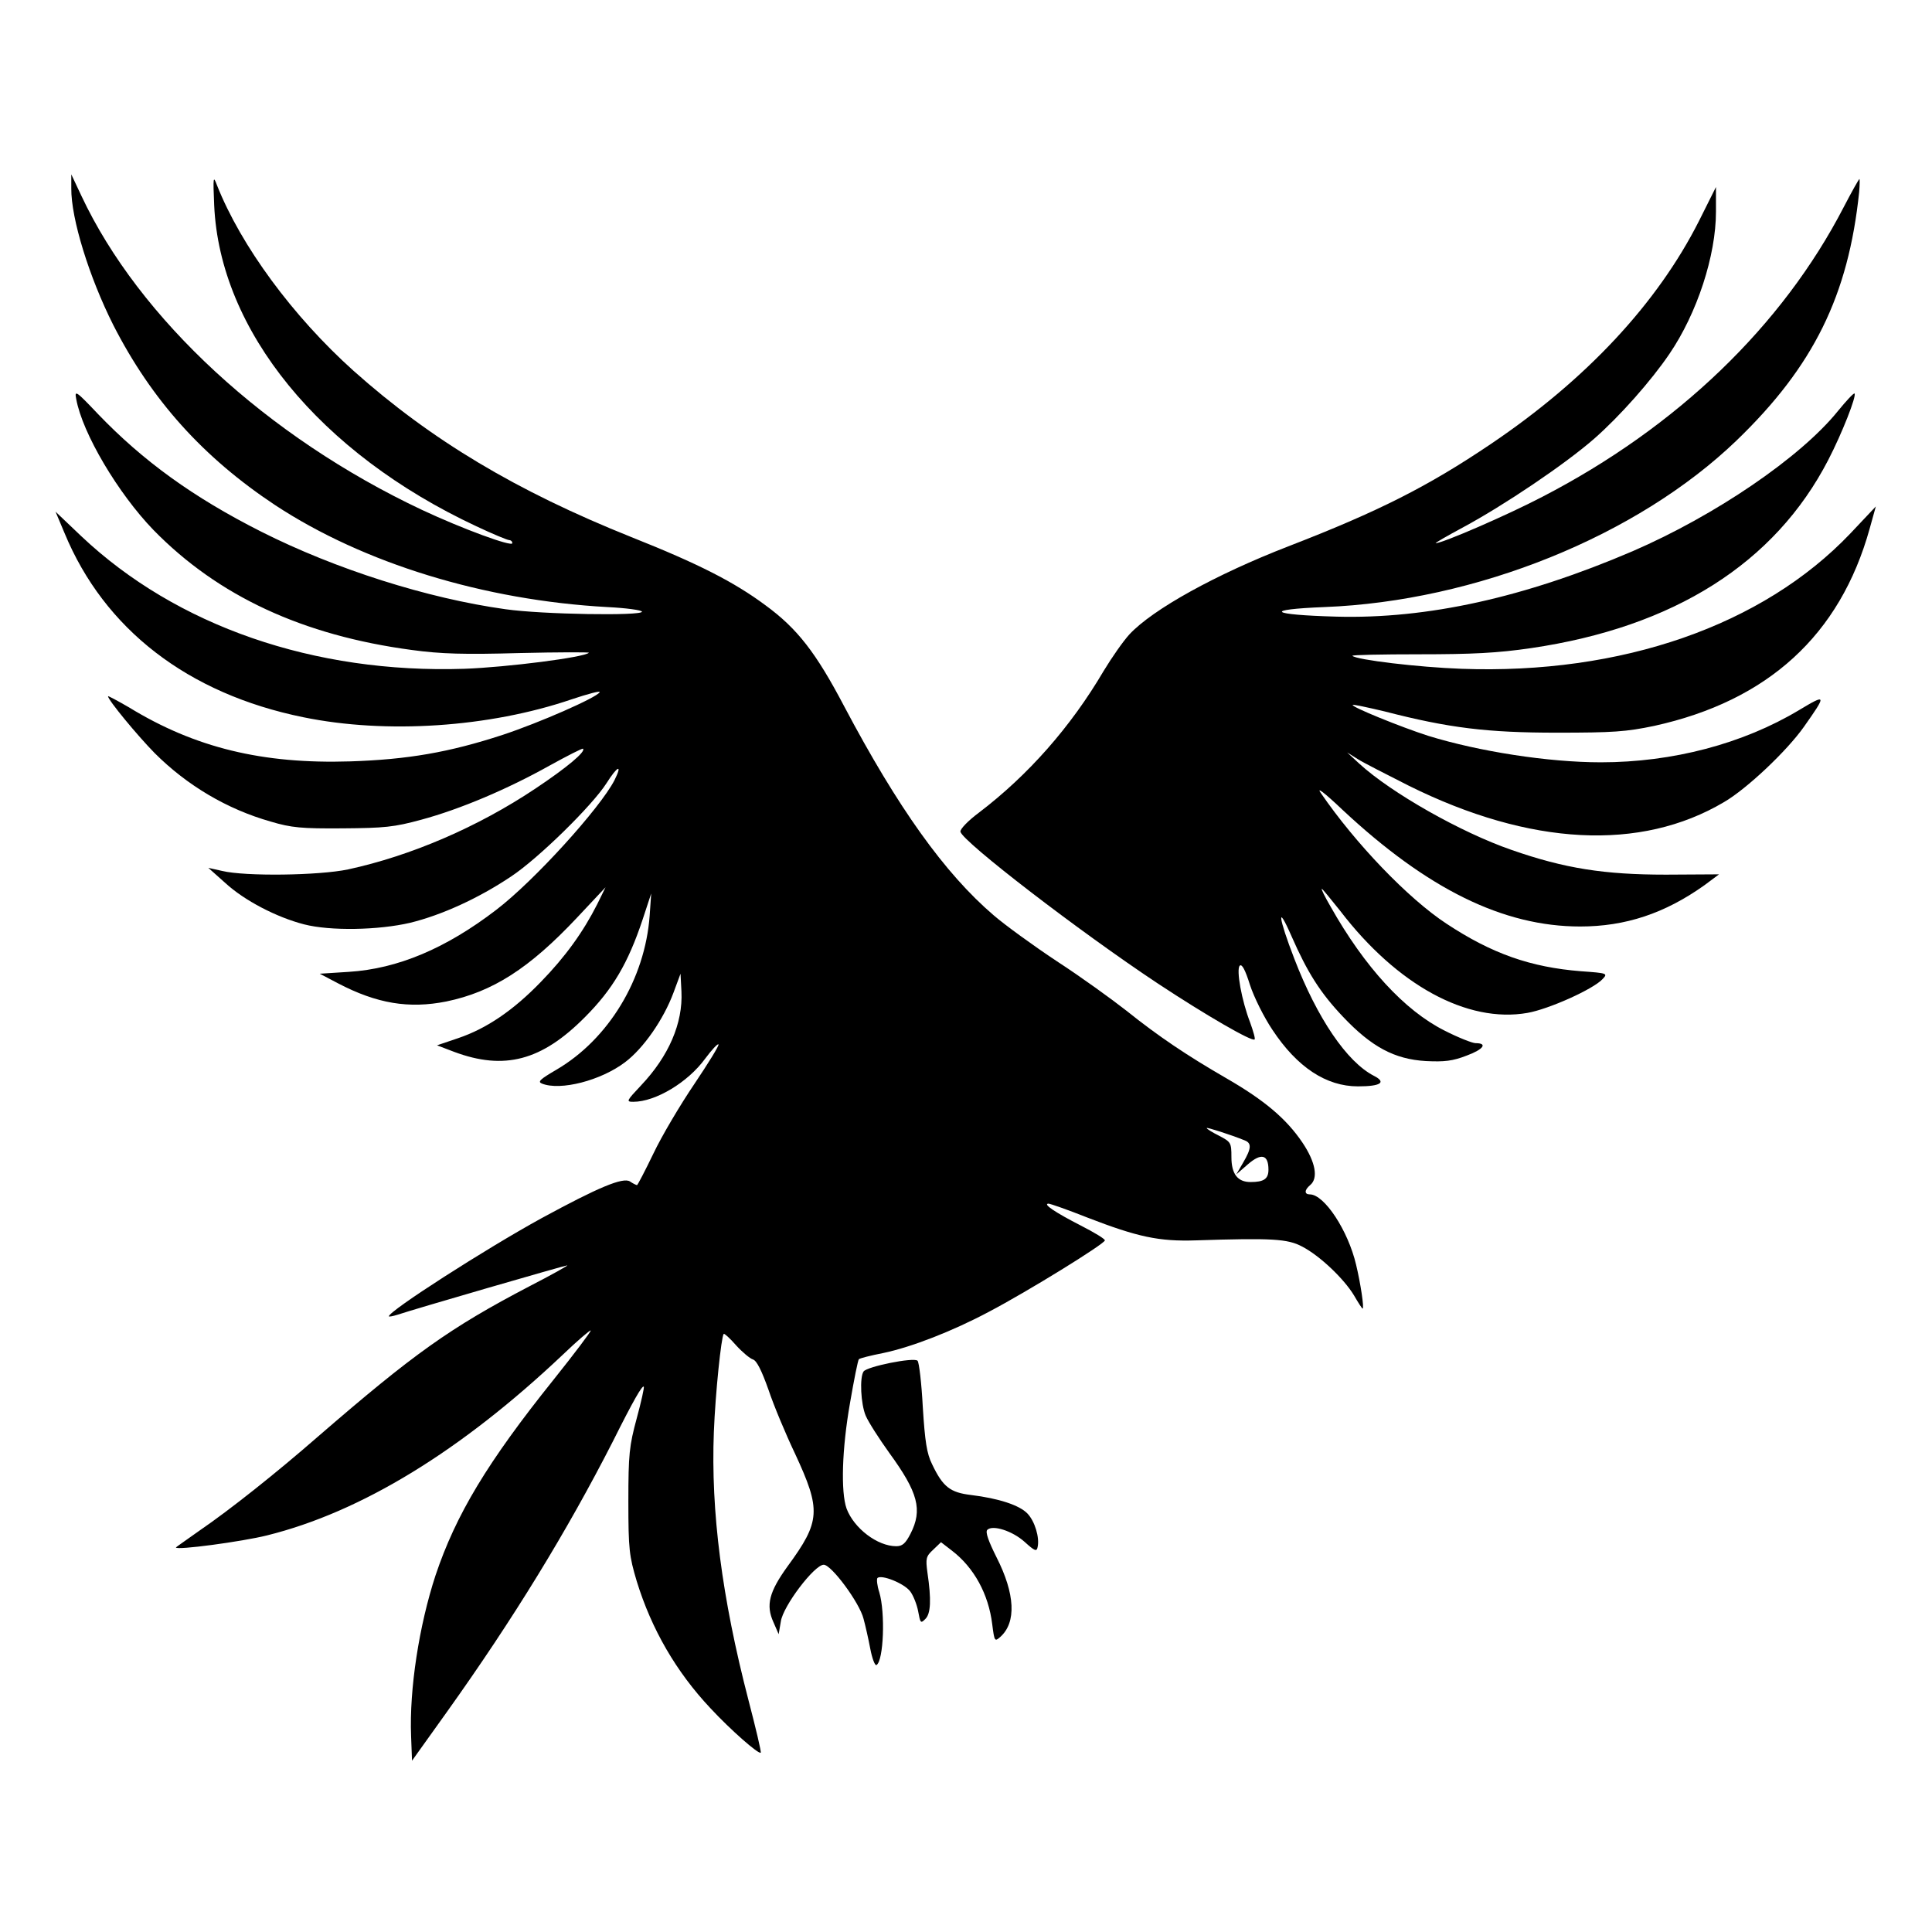
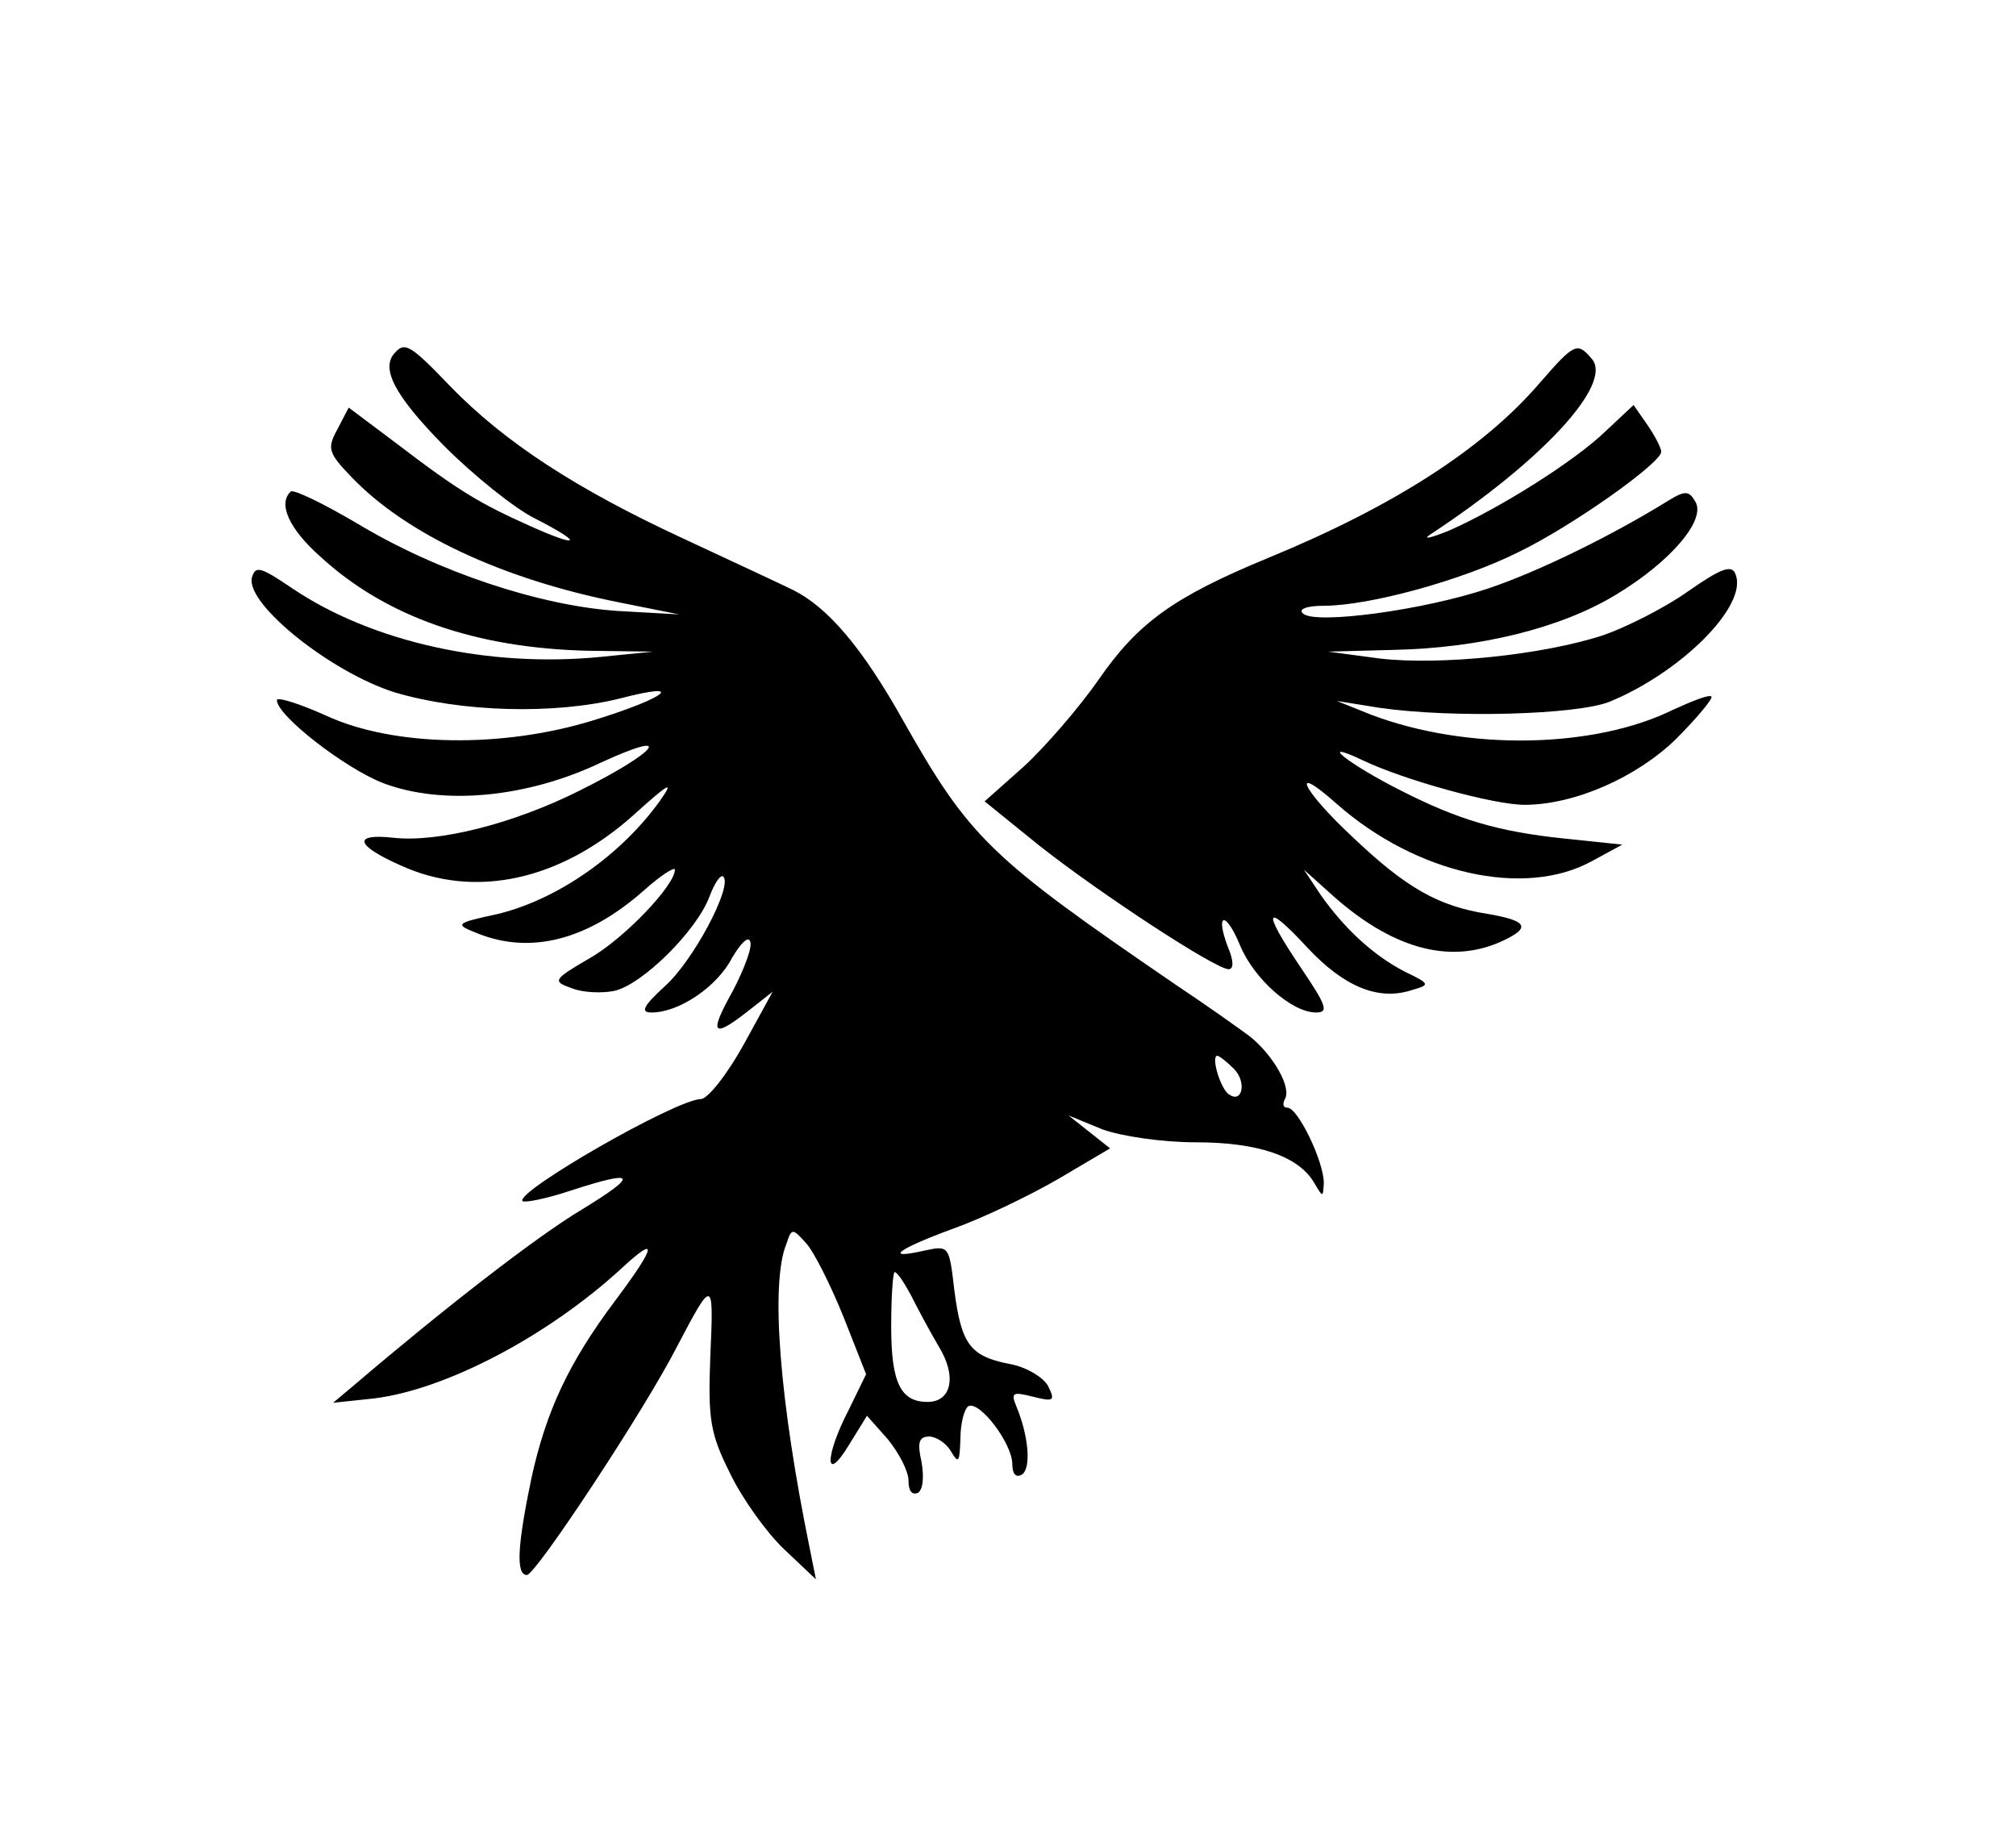
- <svg xmlns="http://www.w3.org/2000/svg" version="1.0" width="626pt" height="626pt" viewBox="0 0 626 626" preserveAspectRatio="xMidYMid meet">
-   <g transform="translate(0,626) scale(0.1,-0.1)" fill="#000000" stroke="none">
-     <path d="M231 5650 c-1 -98 58 -288 136 -443 124 -243 291 -429 525 -584 286 -188 676 -308 1076 -330 61 -3 112 -10 112 -15 0 -14 -323 -9 -442 8 -253 35 -551 130 -791 251 -222 112 -384 230 -529 381 -72 76 -77 79 -71 49 20 -111 136 -306 250 -424 210 -215 485 -342 837 -389 95 -13 170 -15 350 -10 126 3 227 3 224 1 -14 -15 -266 -47 -403 -52 -487 -16 -933 138 -1242 430 l-83 79 29 -69 c129 -312 400 -521 774 -597 268 -55 602 -33 869 58 54 18 95 29 91 23 -11 -18 -196 -99 -314 -138 -174 -57 -309 -80 -494 -86 -284 -9 -503 44 -717 175 -38 22 -68 38 -68 36 0 -12 95 -127 151 -184 105 -105 235 -182 376 -222 67 -20 100 -23 233 -22 136 1 167 4 255 28 126 34 279 99 415 175 58 32 107 57 109 55 10 -9 -52 -61 -154 -129 -187 -125 -404 -218 -607 -262 -95 -20 -334 -23 -408 -5 l-45 10 55 -49 c62 -57 166 -111 255 -134 85 -22 241 -19 344 5 102 25 221 79 327 150 89 59 263 230 309 302 36 57 53 64 26 10 -47 -91 -260 -326 -383 -420 -163 -125 -319 -191 -478 -201 l-94 -6 59 -31 c126 -66 230 -83 351 -59 150 31 269 107 424 272 l92 98 -27 -55 c-45 -89 -103 -170 -183 -252 -89 -92 -176 -151 -268 -182 l-68 -23 55 -21 c163 -61 284 -29 424 112 90 90 140 175 187 316 l28 85 -5 -72 c-15 -205 -133 -400 -302 -499 -53 -31 -62 -39 -47 -45 60 -24 191 10 269 69 60 45 125 139 157 225 l23 62 3 -58 c5 -102 -41 -209 -131 -304 -47 -50 -49 -53 -25 -53 72 0 177 63 233 140 21 28 40 49 43 46 3 -3 -33 -61 -78 -128 -46 -68 -106 -169 -133 -226 -27 -56 -51 -102 -53 -102 -2 0 -13 5 -23 12 -23 14 -102 -19 -286 -119 -184 -101 -495 -301 -495 -318 0 -2 12 0 28 5 53 18 543 160 550 160 4 0 -51 -31 -123 -68 -258 -135 -374 -218 -685 -487 -134 -117 -285 -237 -383 -304 -42 -30 -77 -54 -77 -55 0 -10 215 19 295 39 306 76 629 274 958 585 48 46 89 81 91 79 2 -2 -52 -74 -120 -159 -215 -268 -317 -438 -383 -635 -53 -162 -85 -368 -79 -520 l3 -80 113 158 c215 301 389 585 538 877 67 134 95 182 100 177 2 -2 -8 -48 -23 -103 -24 -89 -27 -116 -27 -269 0 -156 3 -177 27 -258 48 -156 128 -294 239 -412 65 -70 156 -150 163 -144 2 3 -16 79 -40 171 -86 331 -122 611 -112 868 5 127 24 309 32 318 2 2 20 -14 40 -37 20 -22 45 -43 55 -46 12 -4 28 -36 50 -98 17 -51 56 -144 86 -207 85 -183 83 -219 -24 -365 -60 -83 -71 -126 -46 -181 l17 -39 7 41 c7 50 109 184 139 184 25 0 116 -123 129 -175 6 -22 16 -66 22 -98 6 -31 15 -55 20 -52 23 14 29 169 9 236 -7 21 -9 42 -6 46 13 12 86 -17 106 -43 10 -13 22 -43 26 -65 7 -38 8 -40 23 -25 18 17 20 63 7 151 -6 45 -5 52 19 74 l25 24 35 -27 c72 -55 119 -141 131 -239 7 -55 8 -57 26 -41 53 47 48 140 -12 258 -26 52 -37 82 -30 89 17 17 81 -3 121 -39 33 -30 39 -32 42 -17 7 31 -9 84 -33 109 -26 27 -93 49 -183 60 -67 8 -91 26 -126 100 -17 34 -23 73 -30 185 -4 77 -12 145 -17 150 -12 12 -165 -19 -175 -35 -13 -19 -9 -105 7 -143 9 -21 43 -74 76 -120 94 -129 109 -185 69 -263 -16 -31 -26 -40 -46 -40 -61 0 -137 58 -161 122 -19 54 -15 193 11 341 13 76 26 141 29 143 3 3 38 12 79 20 91 19 225 71 343 134 124 65 375 220 375 231 0 5 -35 26 -78 48 -82 42 -124 70 -105 71 6 0 63 -20 126 -45 163 -63 232 -78 352 -74 247 8 297 5 344 -20 58 -30 136 -105 168 -158 14 -24 26 -43 28 -43 6 0 -7 84 -21 142 -26 111 -103 228 -150 228 -18 0 -18 14 1 30 27 22 18 74 -25 138 -52 77 -123 137 -246 208 -128 74 -219 135 -324 219 -47 37 -148 110 -225 160 -77 51 -169 118 -205 149 -159 136 -311 349 -485 678 -91 173 -151 251 -255 327 -101 75 -216 134 -435 221 -372 149 -648 314 -900 539 -196 176 -364 404 -442 601 -12 32 -13 28 -9 -65 18 -406 342 -803 849 -1040 53 -25 101 -45 107 -45 5 0 10 -4 10 -10 0 -13 -163 47 -293 108 -501 236 -916 619 -1103 1017 l-33 70 0 -45z m3802 -3085 c23 -9 22 -26 -5 -72 l-22 -38 38 33 c43 37 66 31 66 -18 0 -30 -15 -40 -58 -40 -42 0 -62 26 -62 81 0 47 -2 49 -40 69 -22 11 -40 22 -40 25 0 3 76 -21 123 -40z" />
-     <path d="M5974 5589 c-199 -385 -540 -713 -977 -939 -115 -60 -323 -150 -345 -150 -4 0 36 23 88 51 132 71 330 204 426 288 82 72 184 187 243 274 90 132 151 319 151 461 l0 80 -55 -110 c-135 -267 -365 -514 -675 -723 -203 -137 -363 -218 -655 -331 -235 -91 -440 -204 -516 -286 -20 -22 -57 -75 -83 -118 -107 -182 -245 -338 -404 -459 -35 -26 -62 -54 -60 -62 7 -32 385 -323 640 -492 156 -103 305 -189 313 -181 3 2 -4 26 -14 54 -28 72 -46 173 -34 185 7 7 18 -14 33 -62 13 -40 46 -106 73 -146 80 -121 174 -183 277 -183 74 0 93 13 52 34 -88 45 -184 187 -258 379 -52 134 -58 185 -9 73 51 -116 92 -182 167 -261 92 -97 166 -137 268 -143 60 -3 87 0 133 18 54 20 68 40 28 40 -10 0 -56 18 -101 41 -129 65 -258 205 -369 402 -18 31 -31 57 -28 57 2 0 29 -33 60 -72 184 -240 411 -364 606 -330 69 12 214 77 244 110 17 18 15 19 -70 25 -164 13 -289 57 -436 154 -125 82 -296 261 -407 423 -16 22 10 3 70 -54 275 -257 521 -378 770 -378 146 0 274 42 403 134 l47 35 -172 -1 c-200 0 -328 20 -500 80 -165 57 -390 185 -493 279 l-40 37 35 -22 c19 -12 94 -50 165 -86 393 -195 751 -213 1021 -53 74 43 204 166 259 244 74 105 74 108 -16 54 -182 -109 -409 -169 -642 -169 -170 0 -395 35 -560 86 -87 28 -250 94 -244 100 2 2 48 -8 103 -21 209 -54 333 -69 559 -69 182 0 224 3 315 22 368 81 602 294 698 639 l20 72 -83 -88 c-284 -298 -741 -457 -1260 -438 -139 5 -340 29 -353 42 -3 3 95 5 217 5 171 0 253 4 362 20 463 68 790 275 963 610 45 87 92 207 85 215 -3 2 -27 -24 -54 -57 -121 -150 -397 -338 -665 -454 -350 -150 -665 -220 -960 -212 -217 6 -238 23 -39 31 491 19 1014 230 1336 540 249 240 362 469 397 805 2 23 2 42 1 42 -2 0 -25 -41 -51 -91z" />
+ <svg xmlns="http://www.w3.org/2000/svg" version="1.0" width="233pt" height="211pt" viewBox="0 0 233 211" preserveAspectRatio="xMidYMid meet">
+   <g transform="translate(0,211) scale(0.1,-0.1)" fill="#000000" stroke="none">
+     <path d="M457 1703 c-18 -18 -1 -50 56 -108 34 -34 81 -72 105 -84 57 -29 53 -35 -5 -9 -58 26 -82 40 -154 95 l-56 42 -13 -25 c-12 -22 -11 -27 16 -55 63 -66 174 -118 309 -145 l70 -14 -71 4 c-90 6 -208 45 -301 101 -39 23 -74 40 -77 37 -15 -14 -2 -43 34 -75 76 -70 180 -106 310 -109 l75 -1 -60 -6 c-130 -13 -265 17 -357 79 -37 25 -43 27 -47 12 -6 -31 92 -109 165 -132 77 -23 185 -26 261 -7 77 20 54 1 -30 -25 -106 -33 -232 -31 -310 5 -31 14 -57 22 -57 18 0 -18 79 -79 123 -96 69 -26 166 -17 252 24 87 40 65 12 -26 -33 -76 -38 -163 -60 -215 -54 -47 5 -43 -9 9 -32 85 -39 184 -18 269 58 41 37 48 41 31 17 -45 -63 -118 -114 -187 -131 -51 -11 -51 -12 -23 -23 61 -24 126 -7 190 49 20 18 37 29 37 25 0 -18 -58 -79 -98 -102 -43 -25 -44 -27 -21 -35 12 -5 35 -6 49 -3 32 7 95 69 110 109 6 16 13 26 16 23 11 -11 -35 -98 -68 -127 -25 -23 -28 -30 -15 -30 32 0 76 30 93 63 10 17 19 26 21 19 3 -6 -7 -32 -20 -57 -28 -50 -24 -56 18 -23 l28 22 -34 -62 c-19 -34 -41 -62 -49 -62 -30 -1 -216 -108 -206 -118 3 -2 28 3 55 12 77 25 80 19 13 -22 -52 -31 -160 -115 -262 -202 l-25 -21 47 5 c83 10 201 72 286 150 43 40 41 27 -7 -37 -54 -72 -80 -128 -97 -206 -16 -77 -18 -111 -5 -111 10 0 137 192 174 265 41 78 42 78 38 -11 -3 -75 0 -91 23 -137 14 -29 42 -68 62 -87 l37 -35 -7 35 c-35 171 -46 307 -27 353 6 18 7 18 23 0 9 -10 28 -48 43 -85 l26 -66 -20 -41 c-28 -54 -28 -87 0 -41 l21 34 24 -27 c13 -16 24 -37 24 -48 0 -12 4 -17 11 -14 6 4 7 19 4 36 -5 22 -3 29 9 29 8 0 20 -8 25 -17 9 -15 10 -13 11 14 0 17 4 34 9 38 13 7 51 -43 51 -67 0 -11 4 -16 11 -12 11 7 8 44 -6 78 -7 17 -5 18 19 12 24 -6 26 -5 17 13 -6 10 -26 22 -45 25 -45 9 -55 23 -63 85 -6 51 -6 52 -34 46 -48 -11 -33 1 32 25 34 12 88 38 121 57 l61 36 -24 19 -24 19 39 -16 c22 -8 69 -15 108 -15 72 0 119 -16 137 -47 10 -17 10 -17 11 0 0 25 -30 87 -42 87 -5 0 -6 4 -3 10 8 13 -13 50 -40 72 -12 9 -50 36 -86 60 -215 147 -238 169 -315 305 -47 84 -87 131 -127 151 -12 6 -70 33 -128 60 -123 57 -206 111 -269 176 -45 47 -52 51 -63 39z m969 -828 c15 -15 10 -40 -5 -30 -10 5 -22 45 -14 45 2 0 11 -7 19 -15z m-373 -262 c8 -16 22 -42 32 -59 21 -34 15 -64 -13 -64 -31 0 -42 22 -42 87 0 35 2 63 4 63 3 0 11 -12 19 -27z" />
+     <path d="M1780 1668 c-65 -76 -169 -143 -315 -203 -109 -45 -150 -75 -195 -140 -23 -33 -62 -78 -87 -101 l-45 -40 63 -51 c71 -56 204 -143 219 -143 6 0 6 10 -1 26 -15 40 -2 41 14 2 16 -39 60 -78 88 -78 15 0 12 8 -17 51 -46 68 -43 78 7 24 42 -45 82 -62 121 -49 21 6 21 7 -8 21 -37 19 -70 50 -97 88 l-20 30 29 -26 c71 -65 139 -84 199 -57 35 16 31 24 -16 32 -57 9 -94 30 -156 89 -59 55 -73 87 -18 38 92 -81 217 -109 295 -66 l35 19 -67 7 c-77 8 -123 22 -188 55 -60 30 -101 62 -44 35 46 -22 150 -51 186 -51 58 0 130 32 175 76 25 25 43 47 41 49 -2 3 -22 -5 -44 -15 -91 -45 -238 -48 -349 -6 l-40 16 50 -8 c84 -12 227 -8 265 7 83 34 160 111 146 147 -4 12 -16 8 -56 -20 -27 -19 -71 -41 -97 -50 -70 -23 -189 -35 -258 -27 l-60 8 75 2 c100 2 194 25 258 64 63 38 105 87 91 108 -7 12 -12 12 -30 1 -66 -41 -152 -83 -209 -102 -74 -25 -200 -42 -214 -29 -6 5 4 9 24 9 52 0 159 29 225 62 62 30 165 103 165 116 0 4 -7 18 -16 31 l-16 23 -32 -30 c-36 -35 -124 -90 -181 -115 -22 -9 -32 -11 -21 -4 129 85 210 173 186 202 -17 20 -20 19 -60 -27z" />
  </g>
</svg>
